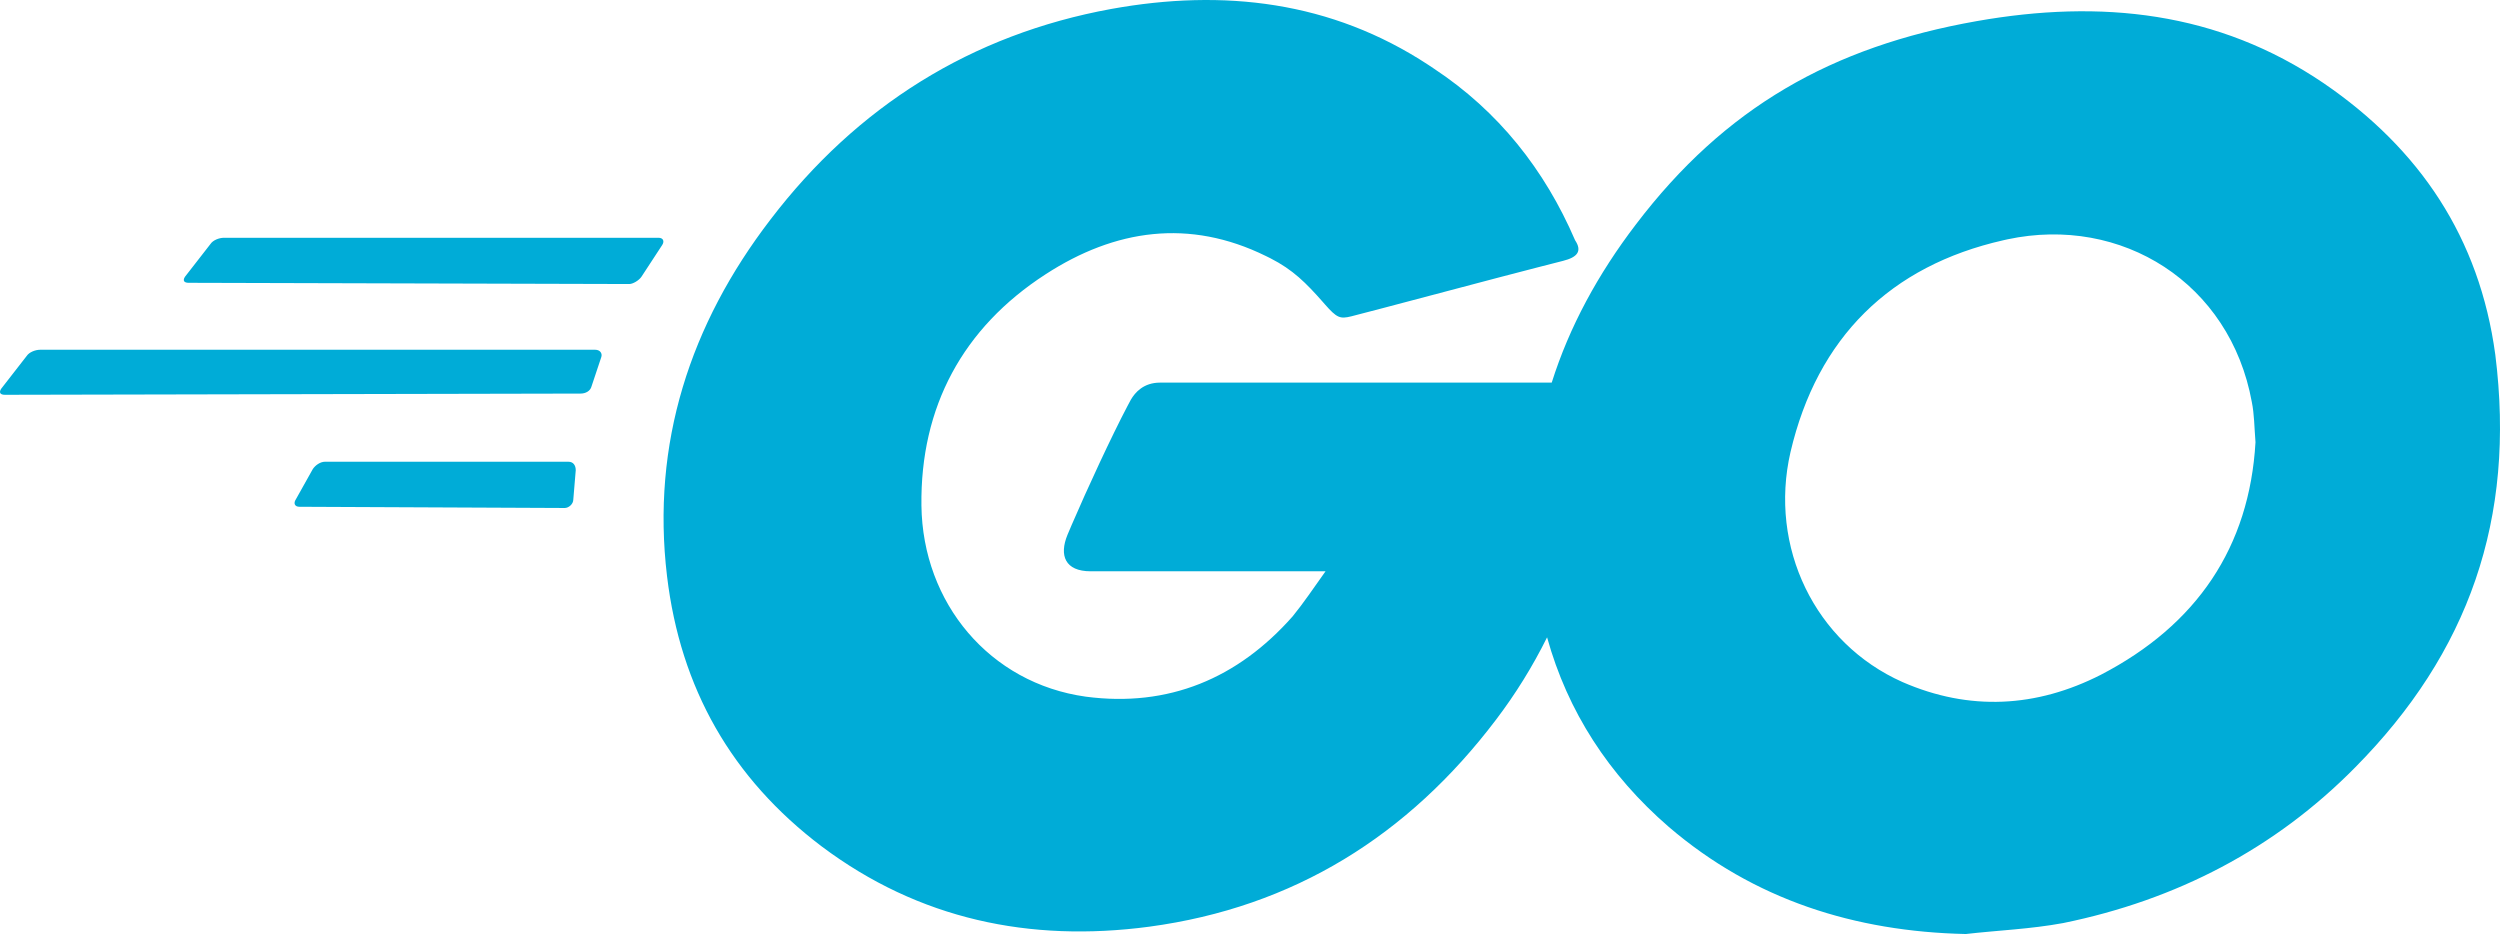
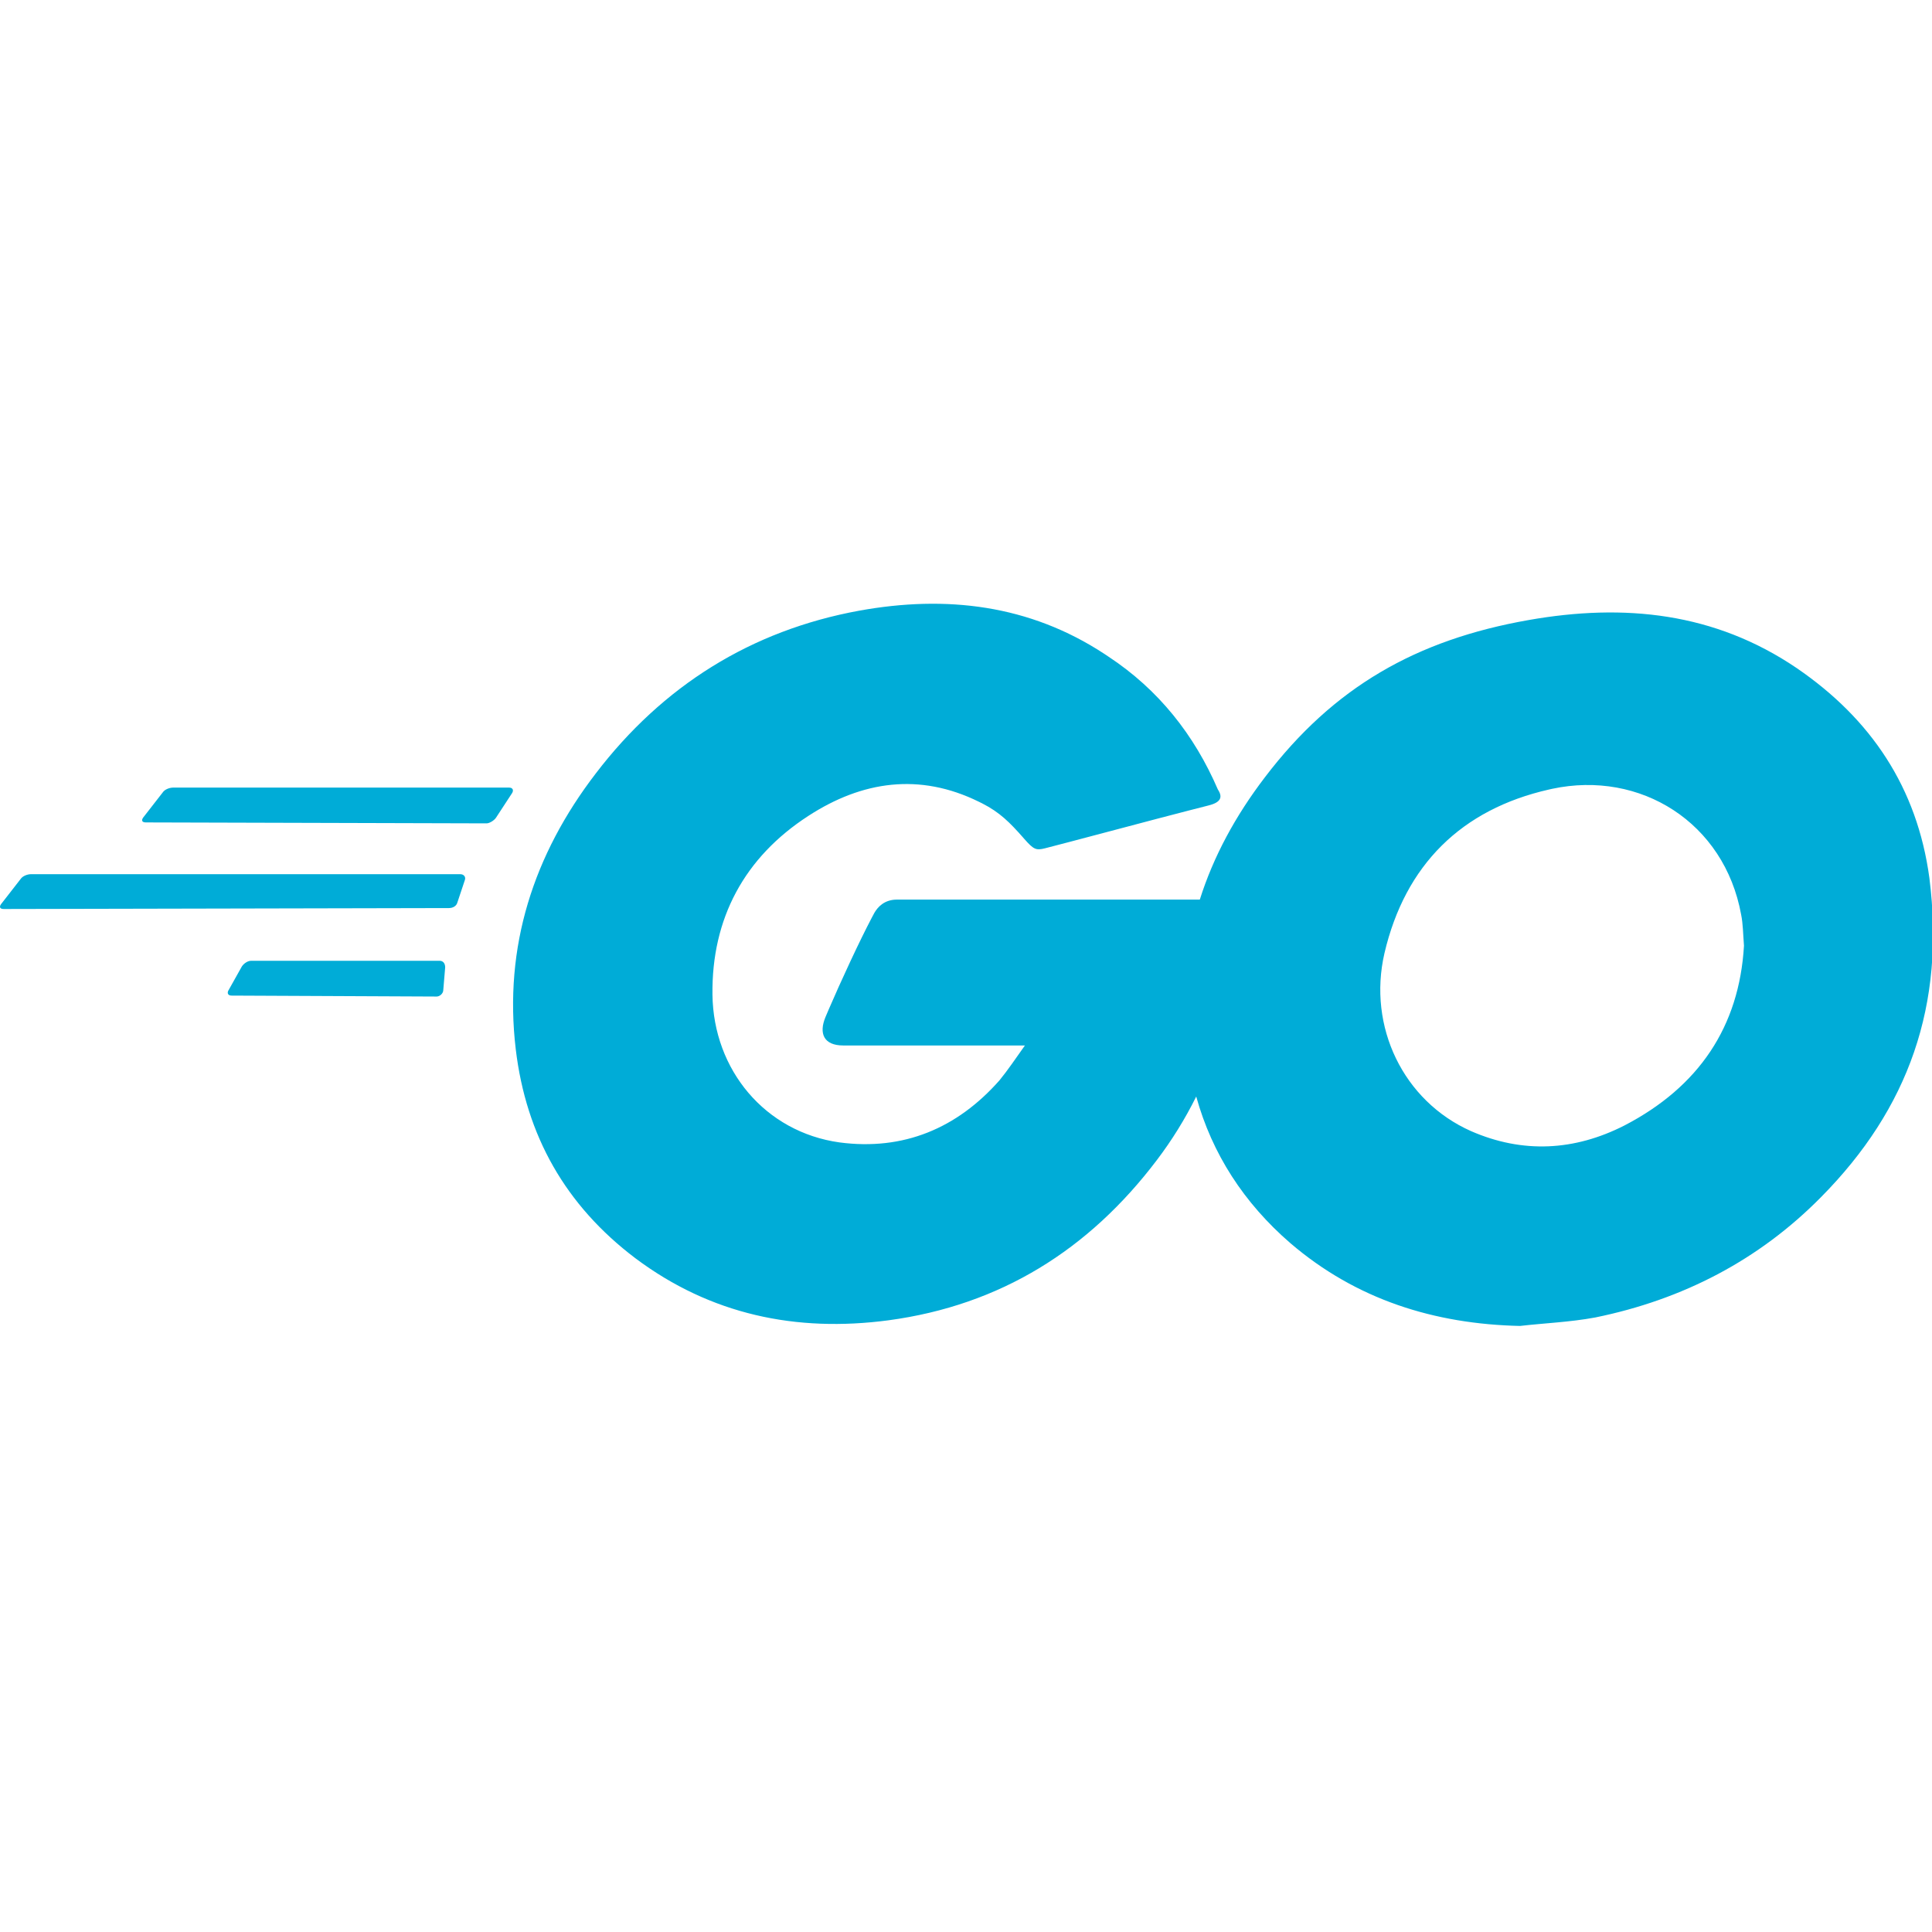
- <svg xmlns="http://www.w3.org/2000/svg" width="512" height="192" viewBox="0 0 512 192">
-   <path fill="#00acd7" d="m292.533 13.295 1.124.75c13.212 8.725 22.685 20.691 28.917 35.15 1.496 2.243.499 3.49-2.493 4.237l-5.063 1.296c-11.447 2.949-20.53 5.429-31.827 8.378l-6.443 1.678c-2.32.574-2.96.333-5.428-2.477l-.348-.399c-3.519-3.988-6.155-6.652-10.817-9.03l-.899-.443c-15.705-7.727-30.911-5.484-45.12 3.74-16.952 10.968-25.677 27.172-25.428 47.364.25 19.942 13.96 36.395 33.654 39.137 16.951 2.244 31.16-3.739 42.378-16.452 2.244-2.743 4.238-5.734 6.73-9.224h-48.11c-5.235 0-6.481-3.24-4.736-7.478l.864-2.035c3.204-7.454 8.173-18.168 11.4-24.294l.704-1.319c.862-1.494 2.612-3.513 5.977-3.513h80.224c3.603-11.415 9.449-22.201 17.246-32.407 18.198-23.931 40.135-36.396 69.8-41.63 25.427-4.488 49.359-1.995 71.046 12.713 19.694 13.461 31.909 31.66 35.15 55.59 4.237 33.654-5.485 61.075-28.668 84.508-16.453 16.702-36.645 27.172-59.829 31.908-6.73 1.247-13.461 1.496-19.942 2.244-22.685-.499-43.376-6.98-60.826-21.937-12.273-10.61-20.727-23.648-24.928-38.828a105 105 0 01-10.47 16.89c-17.949 23.683-41.381 38.39-71.046 42.38-24.43 3.24-47.115-1.497-67.058-16.454-18.447-13.96-28.917-32.407-31.66-55.34-3.24-27.173 4.737-51.603 21.19-73.041 17.7-23.184 41.132-37.891 69.8-43.126 22.999-4.16 45.037-1.595 64.936 11.464M411.12 49.017l-.798.178c-23.183 5.235-38.14 19.942-43.624 43.375-4.488 19.444 4.985 39.138 22.934 47.115 13.71 5.983 27.421 5.235 40.633-1.496 19.694-10.22 30.413-26.175 31.66-47.613-.25-3.24-.25-5.734-.749-8.227-4.436-24.401-26.664-38.324-50.056-33.332M116.416 94.564c.997 0 1.496.748 1.496 1.745l-.499 5.983c0 .997-.997 1.745-1.745 1.745l-54.344-.249c-.997 0-1.246-.748-.748-1.496l3.49-6.232c.499-.748 1.496-1.496 2.493-1.496zM121.9 71.63c.997 0 1.496.748 1.247 1.496l-1.995 5.983c-.249.997-1.246 1.495-2.243 1.495l-117.912.25c-.997 0-1.246-.499-.748-1.247l5.235-6.73c.499-.748 1.745-1.247 2.742-1.247zm12.963-22.934c.997 0 1.246.748.748 1.496l-4.238 6.481c-.499.748-1.745 1.496-2.493 1.496l-90.24-.25c-.998 0-1.247-.498-.749-1.246l5.235-6.73c.499-.748 1.745-1.247 2.742-1.247z" />
+ <svg xmlns="http://www.w3.org/2000/svg" width="24" height="24" viewBox="0 0 24 24">
+   <g transform="translate(0 7.5) scale(0.0469)">
+     <path fill="#00acd7" d="m292.533 13.295 1.124.75c13.212 8.725 22.685 20.691 28.917 35.15 1.496 2.243.499 3.49-2.493 4.237l-5.063 1.296c-11.447 2.949-20.53 5.429-31.827 8.378l-6.443 1.678c-2.32.574-2.96.333-5.428-2.477l-.348-.399c-3.519-3.988-6.155-6.652-10.817-9.03l-.899-.443c-15.705-7.727-30.911-5.484-45.12 3.74-16.952 10.968-25.677 27.172-25.428 47.364.25 19.942 13.96 36.395 33.654 39.137 16.951 2.244 31.16-3.739 42.378-16.452 2.244-2.743 4.238-5.734 6.73-9.224h-48.11c-5.235 0-6.481-3.24-4.736-7.478l.864-2.035c3.204-7.454 8.173-18.168 11.4-24.294l.704-1.319c.862-1.494 2.612-3.513 5.977-3.513h80.224c3.603-11.415 9.449-22.201 17.246-32.407 18.198-23.931 40.135-36.396 69.8-41.63 25.427-4.488 49.359-1.995 71.046 12.713 19.694 13.461 31.909 31.66 35.15 55.59 4.237 33.654-5.485 61.075-28.668 84.508-16.453 16.702-36.645 27.172-59.829 31.908-6.73 1.247-13.461 1.496-19.942 2.244-22.685-.499-43.376-6.98-60.826-21.937-12.273-10.61-20.727-23.648-24.928-38.828a105 105 0 01-10.47 16.89c-17.949 23.683-41.381 38.39-71.046 42.38-24.43 3.24-47.115-1.497-67.058-16.454-18.447-13.96-28.917-32.407-31.66-55.34-3.24-27.173 4.737-51.603 21.19-73.041 17.7-23.184 41.132-37.891 69.8-43.126 22.999-4.16 45.037-1.595 64.936 11.464M411.12 49.017l-.798.178c-23.183 5.235-38.14 19.942-43.624 43.375-4.488 19.444 4.985 39.138 22.934 47.115 13.71 5.983 27.421 5.235 40.633-1.496 19.694-10.22 30.413-26.175 31.66-47.613-.25-3.24-.25-5.734-.749-8.227-4.436-24.401-26.664-38.324-50.056-33.332M116.416 94.564c.997 0 1.496.748 1.496 1.745l-.499 5.983c0 .997-.997 1.745-1.745 1.745l-54.344-.249c-.997 0-1.246-.748-.748-1.496l3.49-6.232c.499-.748 1.496-1.496 2.493-1.496zM121.9 71.63c.997 0 1.496.748 1.247 1.496l-1.995 5.983c-.249.997-1.246 1.495-2.243 1.495l-117.912.25c-.997 0-1.246-.499-.748-1.247l5.235-6.73c.499-.748 1.745-1.247 2.742-1.247zm12.963-22.934c.997 0 1.246.748.748 1.496l-4.238 6.481c-.499.748-1.745 1.496-2.493 1.496l-90.24-.25c-.998 0-1.247-.498-.749-1.246l5.235-6.73c.499-.748 1.745-1.247 2.742-1.247z" />
+   </g>
</svg>
